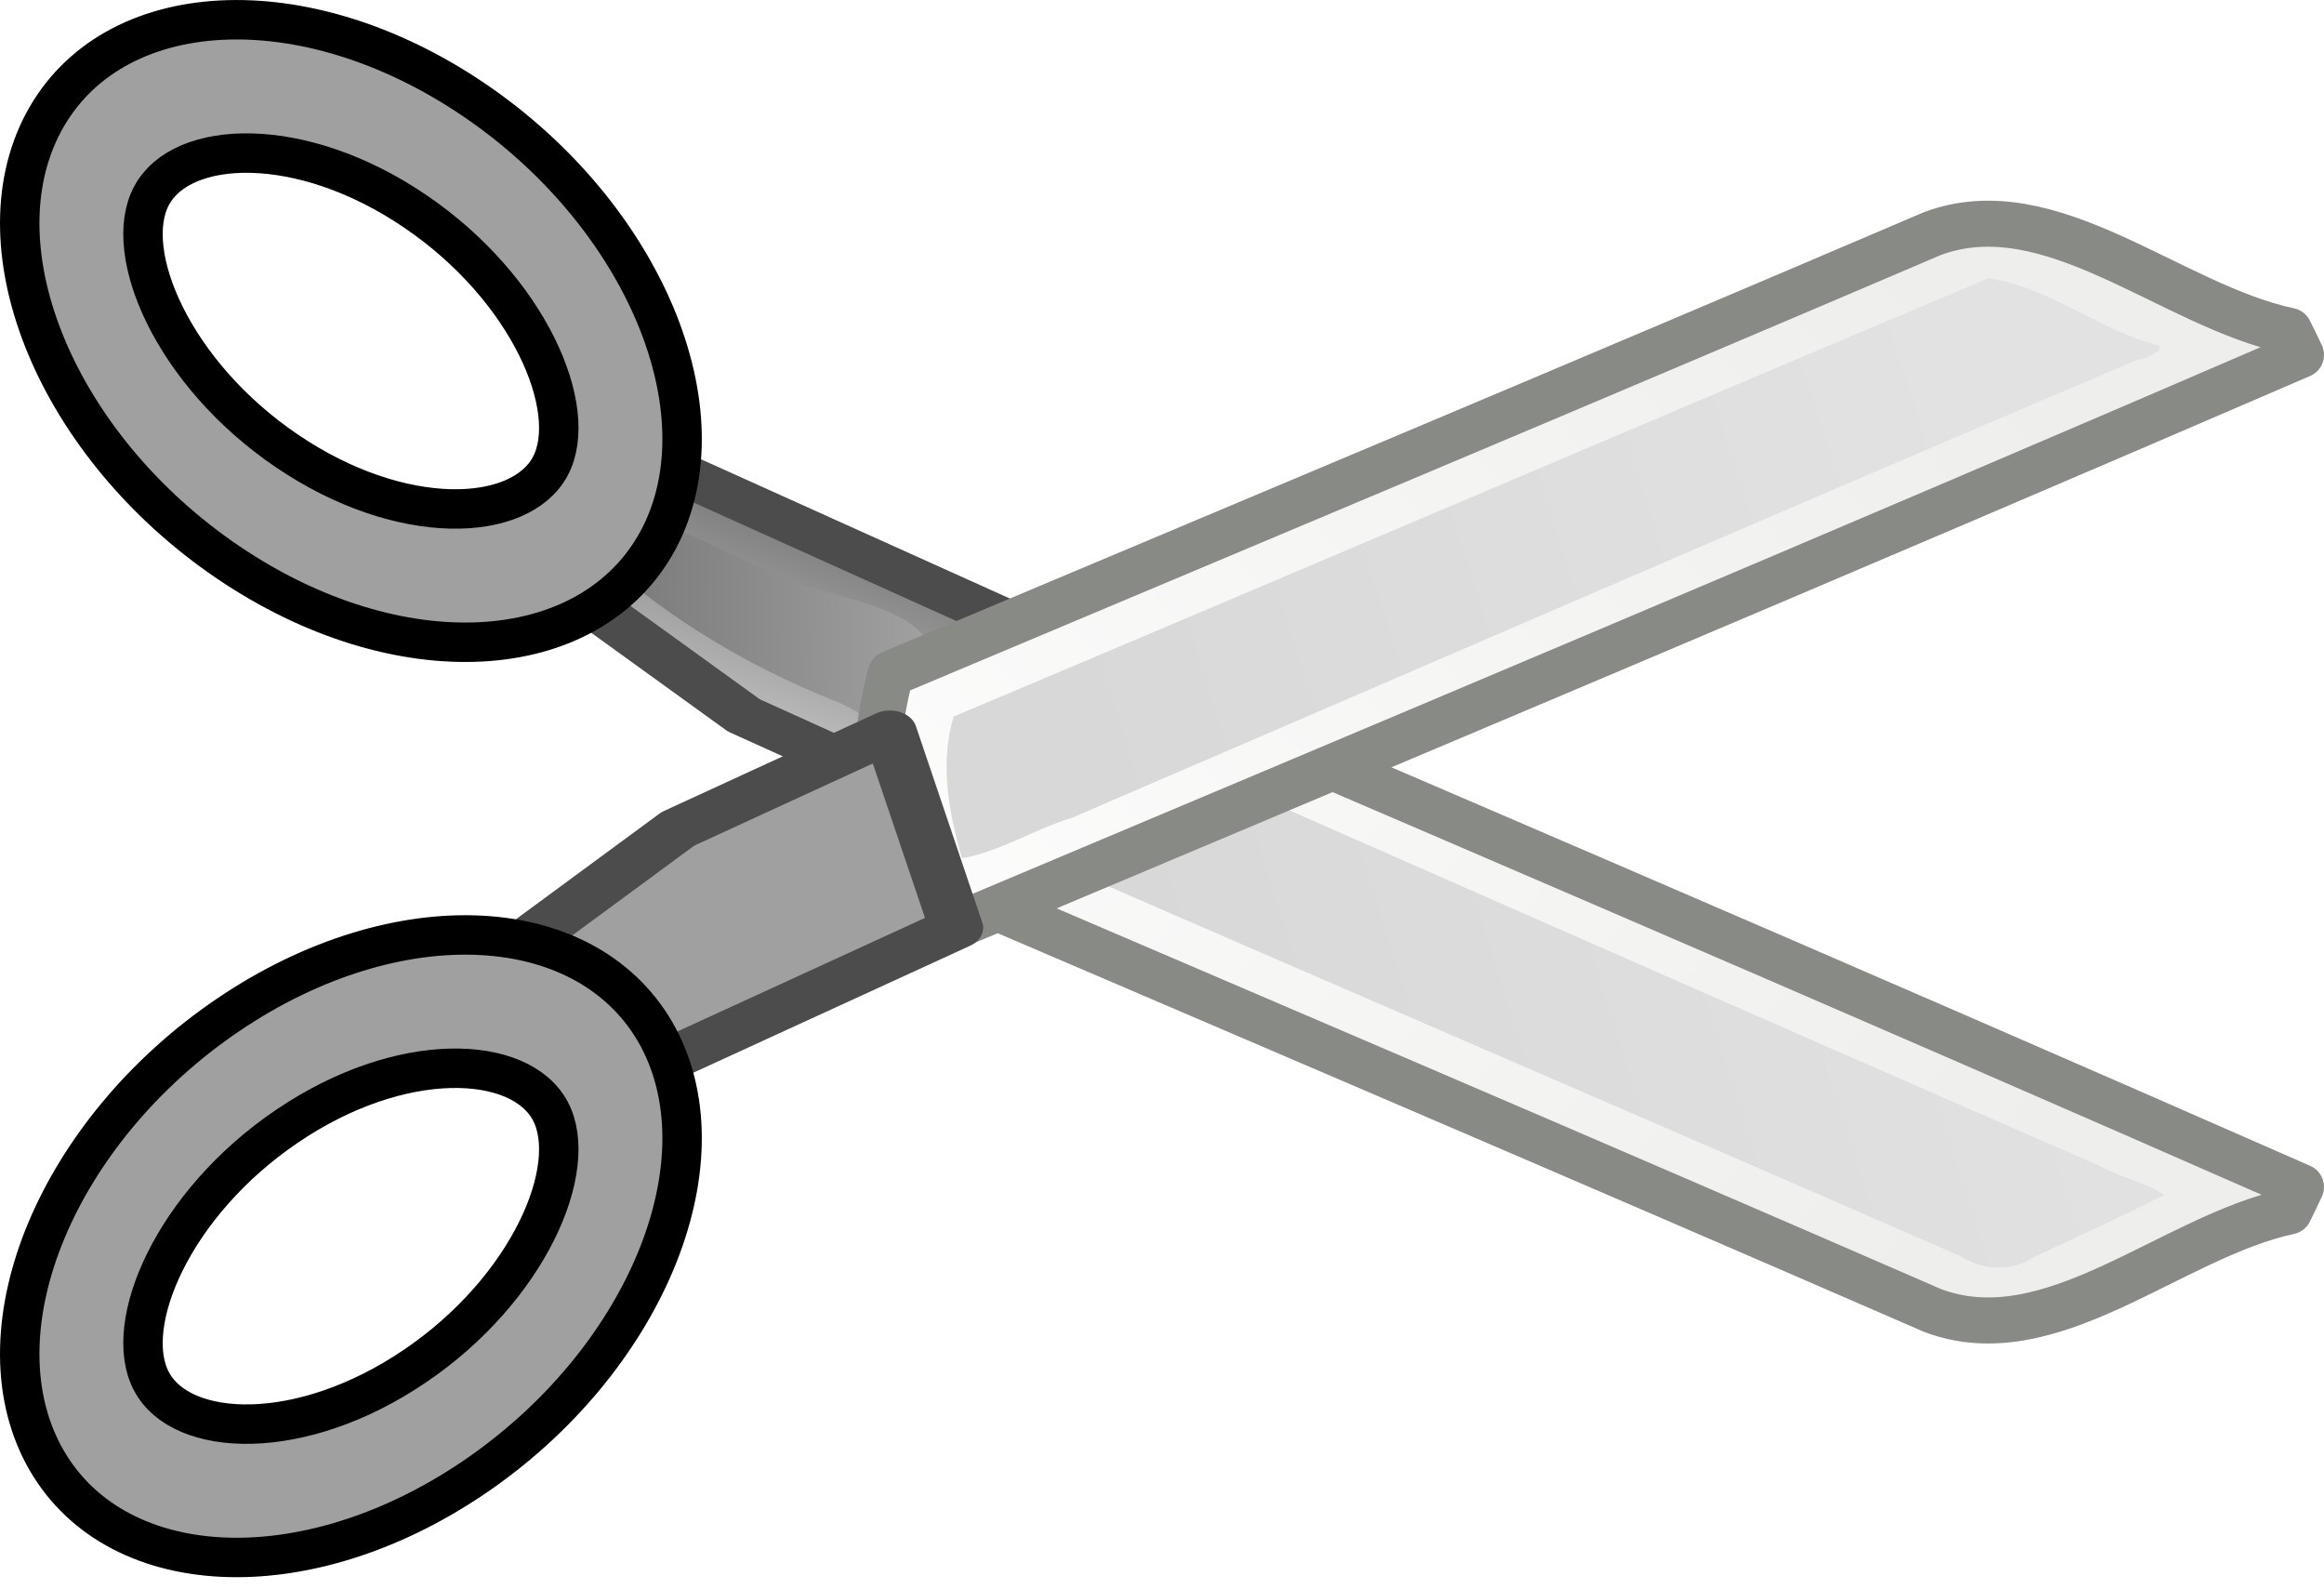
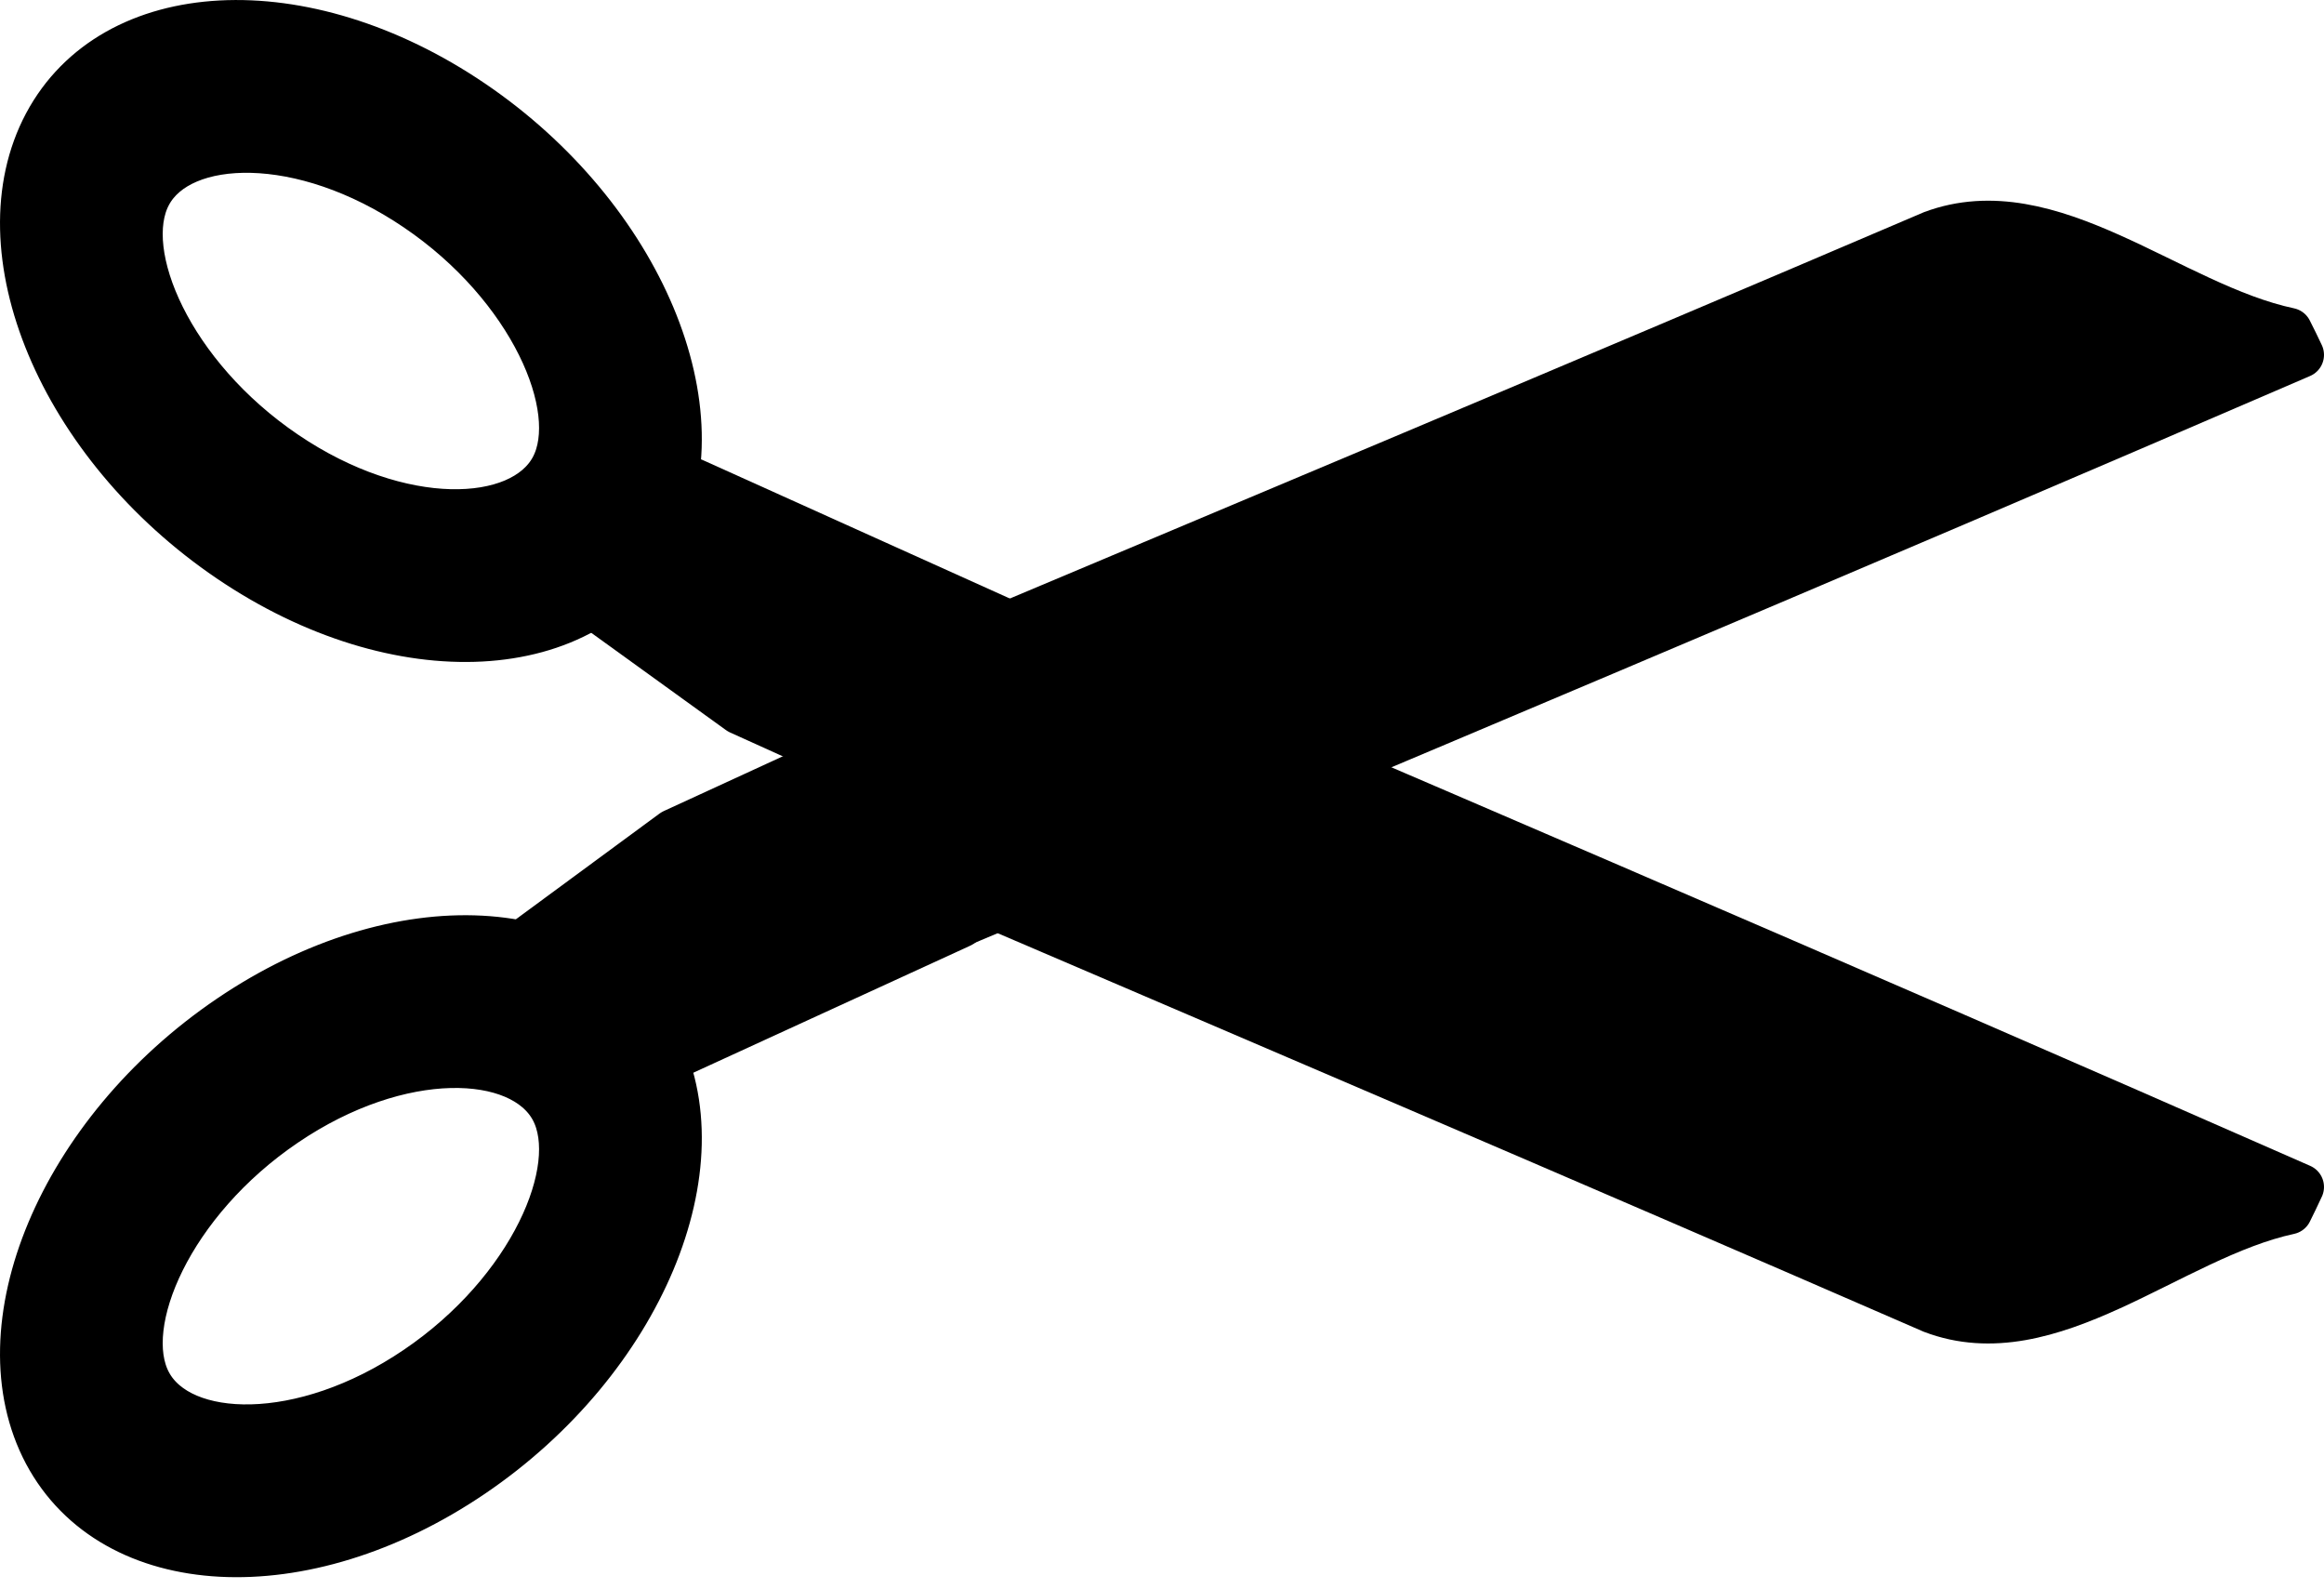
<svg xmlns="http://www.w3.org/2000/svg" xmlns:xlink="http://www.w3.org/1999/xlink" width="60" height="41" id="svg23883" version="1.0">
  <defs id="defs23885">
    <linearGradient id="linearGradient2229">
      <stop style="stop-color:#e2e2e2;stop-opacity:1;" offset="0" id="stop2231" />
      <stop style="stop-color:#d8d8d8;stop-opacity:1;" offset="1" id="stop2233" />
    </linearGradient>
    <radialGradient gradientUnits="userSpaceOnUse" gradientTransform="matrix(1,0,0,1.0103,0,-0.159801)" r="7.285" cy="23.333" cx="165.061" id="radialGradient16850">
      <stop id="stop16852" style="stop-color:#EF3535" offset="0" />
      <stop id="stop16854" style="stop-color:#a40000;stop-opacity:0" offset="1" />
    </radialGradient>
    <linearGradient id="XMLID_897_" gradientUnits="userSpaceOnUse" x1="292.972" y1="4.759" x2="296.94" y2="10.711">
      <stop offset="0" style="stop-color:#EEEEEC" id="stop45093" />
      <stop offset="1" style="stop-color:#ffffff;stop-opacity:1;" id="stop45095" />
    </linearGradient>
    <linearGradient id="path3230_2_" gradientUnits="userSpaceOnUse" x1="1668.765" y1="185.302" x2="1679.599" y2="175.789" gradientTransform="matrix(1.2138,0,0.2825,-1.6712,46.72625,447.9442)">
      <stop offset="0" style="stop-color:#FFFFFF" id="stop4977" />
      <stop offset="1" style="stop-color:#CFCFCF" id="stop4979" />
    </linearGradient>
    <linearGradient id="path3311_1_" gradientUnits="userSpaceOnUse" x1="1420.547" y1="-50.919" x2="1420.654" y2="-79.574" gradientTransform="matrix(2.051,0,0.1672,-0.989,-799.2049,221.0724)">
      <stop offset="0" style="stop-color:#C4A000" id="stop4970" />
      <stop offset="1" style="stop-color:#957A00" id="stop4972" />
    </linearGradient>
    <radialGradient id="XMLID_52_" cx="165.061" cy="23.333" r="7.285" gradientTransform="matrix(1,0,0,1.0103,0,-0.159801)" gradientUnits="userSpaceOnUse">
      <stop offset="0" style="stop-color:#474747;stop-opacity:1;" id="stop812" />
      <stop id="stop2239" style="stop-color:#595959;stop-opacity:1;" offset="0" />
      <stop offset="1" style="stop-color:#dbdbdb;stop-opacity:1;" id="stop814" />
    </radialGradient>
    <linearGradient id="XMLID_45_" gradientUnits="userSpaceOnUse" x1="68.175" y1="21.425" x2="74.587" y2="27.837">
      <stop offset="0" style="stop-color:#BABDB6" id="stop695" />
      <stop offset="1" style="stop-color:#EEEEEC" id="stop697" />
    </linearGradient>
    <linearGradient xlink:href="#path3230_2_" id="linearGradient142876" gradientUnits="userSpaceOnUse" gradientTransform="matrix(1.213781,0,0.282495,-1.671173,-1712.251,391.532)" x1="1668.765" y1="185.302" x2="1679.599" y2="175.789" />
    <linearGradient xlink:href="#path3230_2_" id="linearGradient142884" gradientUnits="userSpaceOnUse" gradientTransform="matrix(1.213781,0,0.282495,-1.671173,-1385.251,394.532)" x1="1668.765" y1="185.302" x2="1679.599" y2="175.789" />
    <linearGradient xlink:href="#path3311_1_" id="linearGradient142892" gradientUnits="userSpaceOnUse" gradientTransform="matrix(2.050967,0,0.167197,-0.988984,-2231.169,167.6639)" x1="1420.547" y1="-50.919" x2="1420.654" y2="-79.574" />
-     <linearGradient xlink:href="#XMLID_52_" id="linearGradient3834" gradientUnits="userSpaceOnUse" x1="294.595" y1="12.188" x2="297.185" y2="13.34" />
    <linearGradient xlink:href="#XMLID_45_" id="linearGradient3842" gradientUnits="userSpaceOnUse" x1="22.225" y1="23.843" x2="24.19" y2="22.861" />
-     <linearGradient xlink:href="#linearGradient2229" id="linearGradient3876" gradientUnits="userSpaceOnUse" x1="20.288" y1="6.46" x2="24.326" y2="23.943" gradientTransform="matrix(0,1.012413,-1.394932,0,62.76172,-0.264779)" />
-     <linearGradient xlink:href="#XMLID_897_" id="linearGradient3879" gradientUnits="userSpaceOnUse" gradientTransform="matrix(0,4.103741,-5.770278,0,79.36834,-1190.391)" x1="292.972" y1="4.759" x2="296.94" y2="10.711" />
-     <linearGradient xlink:href="#XMLID_52_" id="linearGradient3882" gradientUnits="userSpaceOnUse" gradientTransform="matrix(0,3.683048,-4.840938,0,85.09073,-1069.489)" x1="296.486" y1="15.507" x2="296.529" y2="9.877" />
-     <linearGradient xlink:href="#linearGradient2229" id="linearGradient3886" gradientUnits="userSpaceOnUse" x1="20.288" y1="6.46" x2="24.326" y2="23.943" gradientTransform="matrix(0,1.012413,-1.394932,0,62.76172,-0.264779)" />
-     <linearGradient xlink:href="#XMLID_897_" id="linearGradient3889" gradientUnits="userSpaceOnUse" gradientTransform="matrix(0,-4.178998,-5.770278,0,79.36834,1259.648)" x1="292.972" y1="4.759" x2="296.94" y2="10.711" />
  </defs>
  <g id="layer1" transform="translate(-1.089145,-3.696194)">
-     <path style="fill:url(#linearGradient3889);stroke:#888a85;stroke-width:1.188;stroke-linecap:round;stroke-linejoin:round;stroke-miterlimit:4;stroke-dasharray:none;stroke-opacity:1" d="M 60.495,34.334 C 60.399,34.548 60.293,34.756 60.192,34.965 C 57.127,35.625 54.028,38.682 50.976,37.52 C 42.076,33.646 33.057,29.801 24.087,25.956 C 23.882,25.201 23.77,24.44 23.746,23.677 C 23.689,22.071 24.017,20.422 24.77,18.898 C 36.698,24.011 48.653,29.127 60.495,34.334 z " id="path16717" />
-     <path style="fill:url(#linearGradient3886);fill-opacity:1;stroke:none;stroke-width:1.25;stroke-linecap:round;stroke-linejoin:round;stroke-miterlimit:4;stroke-dasharray:none;stroke-opacity:1" d="M 56.833,34.45 C 56.404,34.216 55.618,33.994 55.22,33.755 C 45.801,29.658 36.397,25.492 27.017,21.38 C 26.664,21.318 25.605,20.556 25.701,21.367 C 25.425,22.493 25.212,23.667 25.622,24.789 C 34.294,28.595 43.034,32.327 51.709,36.124 C 52.25,36.471 53,36.539 53.54,36.174 C 54.679,35.638 55.876,35.094 56.964,34.544 L 56.865,34.473 L 56.833,34.45 z " id="path16719" />
-     <polygon style="fill:url(#linearGradient3834);fill-opacity:1;stroke:#4c4c4c;stroke-width:0.281;stroke-linecap:round;stroke-linejoin:round;stroke-miterlimit:4;stroke-dasharray:none;stroke-opacity:1" id="polygon45129" points="297.044,12.3 296.399,13.385 295.133,14.719 294.732,13.673 295.747,11.96 297.044,12.3 " transform="matrix(0,3.683048,-4.840938,0,85.09073,-1069.489)" />
-     <path style="fill:url(#linearGradient3882);fill-opacity:1;stroke:none;stroke-width:1;stroke-linecap:round;stroke-linejoin:round;stroke-miterlimit:4;stroke-dasharray:none;stroke-opacity:1" d="M 25.142,20.395 C 24.463,19.157 22.303,19.166 21.008,18.446 C 20.009,18.099 19.13,17.49 18.08,17.231 C 17.361,17.221 16.183,17.684 16.816,18.275 C 18.415,19.677 20.357,20.871 22.573,21.762 C 23.256,21.997 23.82,22.568 24.532,22.641 C 25.328,22.096 25.275,21.109 25.142,20.395 z " id="polygon16896" />
-     <path style="fill:url(#linearGradient3879);stroke:#888a85;stroke-width:1.188;stroke-linecap:round;stroke-linejoin:round;stroke-miterlimit:4;stroke-dasharray:none;stroke-opacity:1" d="M 60.495,12.856 C 60.399,12.645 60.293,12.441 60.192,12.236 C 57.127,11.588 54.028,8.586 50.976,9.727 C 42.076,13.531 33.057,17.307 24.087,21.083 C 23.882,21.824 23.77,22.572 23.746,23.321 C 23.689,24.898 24.017,26.517 24.77,28.014 C 36.698,22.993 48.653,17.969 60.495,12.856 z " id="polygon45097" />
-     <path style="fill:url(#linearGradient3876);fill-opacity:1;stroke:none;stroke-width:1.25;stroke-linecap:round;stroke-linejoin:round;stroke-miterlimit:4;stroke-dasharray:none;stroke-opacity:1" d="M 56.833,12.613 C 55.262,12.225 54.105,11.145 52.431,10.877 C 43.511,14.631 34.618,18.44 25.709,22.192 C 25.349,23.406 25.579,24.651 25.927,25.851 C 26.96,25.659 27.783,25.103 28.758,24.808 C 37.923,20.865 47.079,16.887 56.267,12.985 C 56.478,12.97 56.942,12.765 56.833,12.613 z " id="path16635" />
-     <path id="path45138" style="fill:#a0a0a0;fill-opacity:1;stroke:#000000;stroke-width:1.018;stroke-opacity:1" d="M 18.09,17.619 C 16.331,20.914 11.355,21.18 6.974,18.208 C 2.59,15.236 0.46,10.157 2.211,6.861 C 3.97,3.565 8.944,3.301 13.325,6.273 C 17.705,9.243 19.835,14.323 18.09,17.619 z M 15.297,15.73 C 16.075,14.267 14.746,11.139 11.799,9.144 C 8.852,7.145 5.776,7.288 5.001,8.749 C 4.219,10.211 5.552,13.341 8.499,15.337 C 11.446,17.337 14.519,17.193 15.297,15.73 z " />
-     <polygon style="fill:#a0a0a0;fill-opacity:1;stroke:#4c4c4c;stroke-width:0.276;stroke-linecap:round;stroke-linejoin:round;stroke-miterlimit:4;stroke-dasharray:none;stroke-opacity:1" id="polygon45101" points="296.956,12.3 297.6,13.385 298.867,14.719 299.268,13.673 298.254,11.96 296.956,12.3 " transform="matrix(0,3.906993,-5.042695,0,86.08702,-1137.63)" />
-     <path d="M 18.09,30.484 C 16.331,27.19 11.355,26.924 6.974,29.896 C 2.59,32.868 0.46,37.946 2.211,41.243 C 3.97,44.539 8.944,44.803 13.325,41.831 C 17.705,38.861 19.835,33.781 18.09,30.484 z M 15.297,32.374 C 16.075,33.837 14.746,36.965 11.799,38.96 C 8.852,40.959 5.776,40.816 5.001,39.355 C 4.219,37.893 5.552,34.762 8.499,32.767 C 11.446,30.767 14.519,30.911 15.297,32.374 z " style="fill:#a0a0a0;fill-opacity:1;stroke:#000000;stroke-width:1.018;stroke-opacity:1" id="path11967" />
+     <path style="fill:#000000;stroke:#000000;stroke-width:1.188;stroke-linecap:round;stroke-linejoin:round;stroke-miterlimit:4;stroke-dasharray:none;stroke-opacity:1;fill-opacity:1" d="M 60.495,34.334 C 60.399,34.548 60.293,34.756 60.192,34.965 C 57.127,35.625 54.028,38.682 50.976,37.52 C 42.076,33.646 33.057,29.801 24.087,25.956 C 23.882,25.201 23.77,24.44 23.746,23.677 C 23.689,22.071 24.017,20.422 24.77,18.898 C 36.698,24.011 48.653,29.127 60.495,34.334 z " id="path16717" />
+     <path style="fill:#000000;fill-opacity:1;stroke:#000000;stroke-width:1.25;stroke-linecap:round;stroke-linejoin:round;stroke-miterlimit:4;stroke-dasharray:none;stroke-opacity:1" d="M 56.833,34.45 C 56.404,34.216 55.618,33.994 55.22,33.755 C 45.801,29.658 36.397,25.492 27.017,21.38 C 26.664,21.318 25.605,20.556 25.701,21.367 C 25.425,22.493 25.212,23.667 25.622,24.789 C 34.294,28.595 43.034,32.327 51.709,36.124 C 52.25,36.471 53,36.539 53.54,36.174 C 54.679,35.638 55.876,35.094 56.964,34.544 L 56.865,34.473 L 56.833,34.45 z " id="path16719" />
+     <polygon style="fill:#000000;fill-opacity:1;stroke:#000000;stroke-width:0.281;stroke-linecap:round;stroke-linejoin:round;stroke-miterlimit:4;stroke-dasharray:none;stroke-opacity:1" id="polygon45129" points="297.044,12.3 296.399,13.385 295.133,14.719 294.732,13.673 295.747,11.96 297.044,12.3 " transform="matrix(0,3.683048,-4.840938,0,85.09073,-1069.489)" />
+     <path style="fill:#000000;fill-opacity:1;stroke:#000000;stroke-width:1;stroke-linecap:round;stroke-linejoin:round;stroke-miterlimit:4;stroke-dasharray:none;stroke-opacity:1" d="M 25.142,20.395 C 24.463,19.157 22.303,19.166 21.008,18.446 C 20.009,18.099 19.13,17.49 18.08,17.231 C 17.361,17.221 16.183,17.684 16.816,18.275 C 18.415,19.677 20.357,20.871 22.573,21.762 C 23.256,21.997 23.82,22.568 24.532,22.641 C 25.328,22.096 25.275,21.109 25.142,20.395 z " id="polygon16896" />
+     <path style="fill:#000000;stroke:#000000;stroke-width:1.188;stroke-linecap:round;stroke-linejoin:round;stroke-miterlimit:4;stroke-dasharray:none;stroke-opacity:1;fill-opacity:1" d="M 60.495,12.856 C 60.399,12.645 60.293,12.441 60.192,12.236 C 57.127,11.588 54.028,8.586 50.976,9.727 C 42.076,13.531 33.057,17.307 24.087,21.083 C 23.882,21.824 23.77,22.572 23.746,23.321 C 23.689,24.898 24.017,26.517 24.77,28.014 C 36.698,22.993 48.653,17.969 60.495,12.856 z " id="polygon45097" />
+     <path style="fill:#000000;fill-opacity:1;stroke:#000000;stroke-width:1.25;stroke-linecap:round;stroke-linejoin:round;stroke-miterlimit:4;stroke-dasharray:none;stroke-opacity:1" d="M 56.833,12.613 C 55.262,12.225 54.105,11.145 52.431,10.877 C 43.511,14.631 34.618,18.44 25.709,22.192 C 25.349,23.406 25.579,24.651 25.927,25.851 C 26.96,25.659 27.783,25.103 28.758,24.808 C 37.923,20.865 47.079,16.887 56.267,12.985 C 56.478,12.97 56.942,12.765 56.833,12.613 z " id="path16635" />
+     <path id="path45138" style="fill:#000000;fill-opacity:1;stroke:#000000;stroke-width:1.018;stroke-opacity:1" d="M 18.09,17.619 C 16.331,20.914 11.355,21.18 6.974,18.208 C 2.59,15.236 0.46,10.157 2.211,6.861 C 3.97,3.565 8.944,3.301 13.325,6.273 C 17.705,9.243 19.835,14.323 18.09,17.619 z M 15.297,15.73 C 16.075,14.267 14.746,11.139 11.799,9.144 C 8.852,7.145 5.776,7.288 5.001,8.749 C 4.219,10.211 5.552,13.341 8.499,15.337 C 11.446,17.337 14.519,17.193 15.297,15.73 z " />
+     <polygon style="fill:#000000;fill-opacity:1;stroke:#000000;stroke-width:0.276;stroke-linecap:round;stroke-linejoin:round;stroke-miterlimit:4;stroke-dasharray:none;stroke-opacity:1" id="polygon45101" points="296.956,12.3 297.6,13.385 298.867,14.719 299.268,13.673 298.254,11.96 296.956,12.3 " transform="matrix(0,3.906993,-5.042695,0,86.08702,-1137.63)" />
+     <path d="M 18.09,30.484 C 16.331,27.19 11.355,26.924 6.974,29.896 C 2.59,32.868 0.46,37.946 2.211,41.243 C 3.97,44.539 8.944,44.803 13.325,41.831 C 17.705,38.861 19.835,33.781 18.09,30.484 z M 15.297,32.374 C 16.075,33.837 14.746,36.965 11.799,38.96 C 8.852,40.959 5.776,40.816 5.001,39.355 C 4.219,37.893 5.552,34.762 8.499,32.767 C 11.446,30.767 14.519,30.911 15.297,32.374 z " style="fill:#000000;fill-opacity:1;stroke:#000000;stroke-width:1.018;stroke-opacity:1" id="path11967" />
  </g>
</svg>
